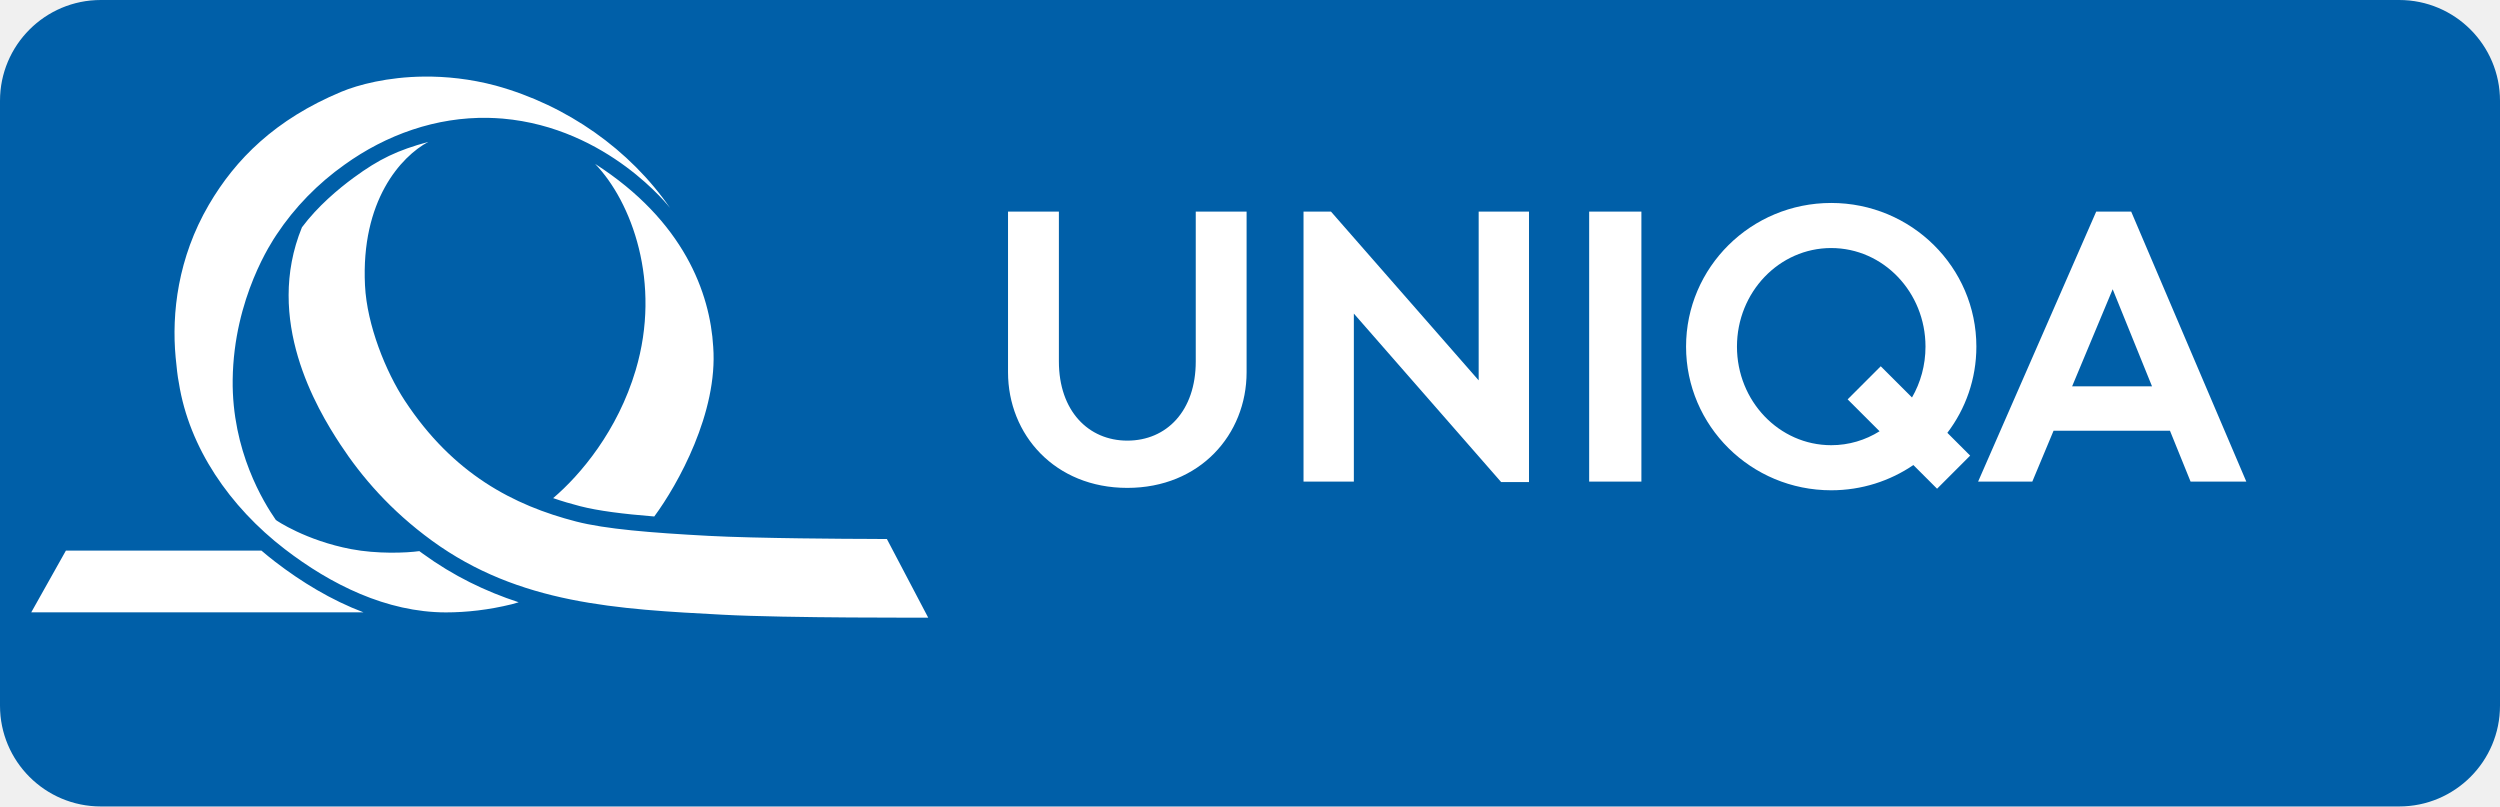
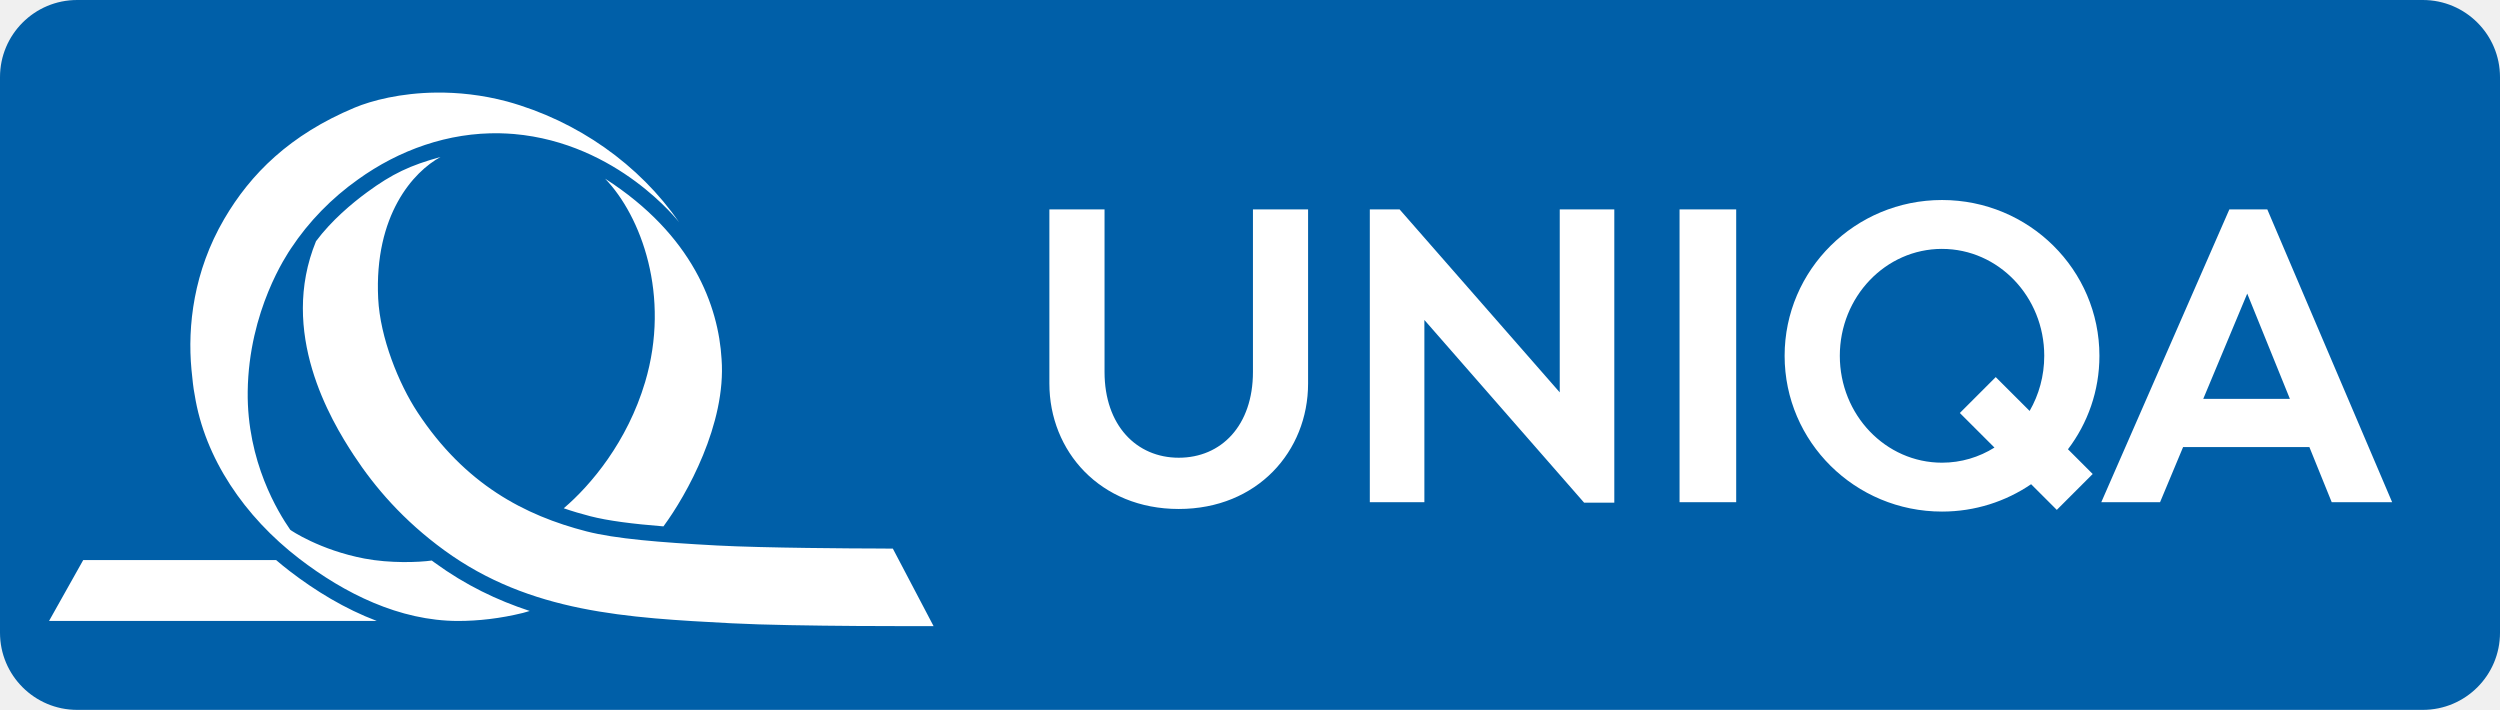
- <svg xmlns="http://www.w3.org/2000/svg" viewBox="0 0 124 40" width="186" height="60">
-   <rect width="124" height="40" rx="5" fill="#005fa8" />
-   <path transform="scale(0.6) translate(83.33, -38.17)" fill="white" d="m 68.051,54.948 c -6.628,0 -12,5.317 -12,11.877 0,6.559 5.372,11.875 12,11.875 2.522,0 4.859,-0.771 6.791,-2.086 l 1.959,1.957 2.736,-2.736 -1.885,-1.885 c 1.508,-1.985 2.398,-4.451 2.398,-7.125 0,-6.56 -5.371,-11.877 -12,-11.877 z M 0,55.665 l 0,13.275 c 0,5.157 3.868,9.562 9.861,9.562 5.995,0 9.861,-4.405 9.861,-9.562 l 0,-13.275 -4.203,0 0,12.387 c 0,4.09 -2.412,6.543 -5.658,6.543 -3.21,0 -5.656,-2.453 -5.656,-6.543 l 0,-12.387 -4.205,0 z m 24.428,0 0,22.318 4.16,0 0,-13.891 12.178,13.93 2.301,0 0,-22.357 -4.16,0 0,13.947 -12.207,-13.947 -2.272,0 z m 23.613,0 0,22.318 4.318,0 0,-22.318 -4.318,0 z m 41.914,0 -9.762,22.318 4.481,0 1.756,-4.203 9.625,0 1.703,4.203 4.607,0 -9.516,-22.318 -2.895,0 z m -21.904,3.01 c 4.304,0 7.793,3.649 7.793,8.15 0,1.539 -0.408,2.976 -1.115,4.203 l -2.584,-2.58 -2.736,2.736 2.639,2.637 c -1.169,0.731 -2.535,1.152 -3.996,1.152 -4.304,0 -7.793,-3.648 -7.793,-8.149 0,-4.501 3.489,-8.15 7.793,-8.15 z m 23.268,3.408 3.252,8.025 -6.606,0 3.353,-8.025 z" />
-   <path transform="scale(0.6) translate(-8, 6.33)" fill="white" d="M 43.053,6.2248482e-4 C 40.052,0.031 37.62,0.67 36.203,1.262 c -5.433,2.271 -8.731,5.556 -10.943,9.344 -2.559,4.384 -3.08,8.966 -2.74,12.609 0.09,0.879 0.146,1.509 0.27,2.127 0.844,5.321 4.183,10.207 8.752,13.721 3.808,2.929 8.418,5.222 13.314,5.232 1.704,0 3.561,-0.207 5.451,-0.674 l 0.57,-0.164 c -2.731,-0.894 -5.385,-2.168 -7.938,-4.027 -0.092,-0.066 -0.184,-0.134 -0.275,-0.201 -1.089,0.154 -3.488,0.245 -5.644,-0.166 -3.729,-0.71 -6.192,-2.373 -6.219,-2.412 -0.993,-1.435 -3.64,-5.691 -3.566,-11.596 0.088,-6.795 3.298,-11.491 3.627,-11.988 1.495,-2.261 3.423,-4.226 5.617,-5.781 3.44,-2.474 7.572,-3.958 11.891,-3.873 0.395,0.01 0.792,0.027 1.185,0.061 8.738,0.761 13.842,7.395 13.842,7.395 C 60.069,6.048 54.894,2.377 48.973,0.745 c -2.113,-0.561 -4.119,-0.762 -5.92,-0.744 z M 43.406,5.399 c -2.547,0.695 -4.055,1.409 -6.162,2.955 -1.268,0.929 -2.988,2.371 -4.283,4.107 -3.127,7.641 1.195,14.943 3.17,17.945 1.761,2.68 4.142,5.459 7.582,7.963 7.211,5.25 15.329,5.657 24.053,6.119 5.383,0.285 16.965,0.24 16.965,0.24 l -3.414,-6.498 -1.482,-0.01 c -1.393,0 -9.363,-0.041 -13.256,-0.252 -4.806,-0.258 -8.532,-0.562 -10.949,-1.185 -5.161,-1.33 -10.176,-3.922 -14.166,-9.992 -1.567,-2.385 -3.13,-6.239 -3.291,-9.529 -0.345,-7.004 2.968,-10.644 5.234,-11.865 z m 13.787,1.816 c 3.019,3.131 5.512,9.806 3.357,17.053 -1.489,5.008 -4.553,8.65 -6.822,10.58 0.736,0.255 1.479,0.473 2.227,0.666 1.485,0.383 3.536,0.644 6.131,0.852 1.948,-2.636 5.276,-8.598 4.873,-14.025 -0.258,-4.406 -2.399,-10.398 -9.766,-15.125 z m -43.746,31.973 -2.865,5.104 27.471,0 c -2.67,-1.011 -5.139,-2.516 -7.312,-4.188 -0.384,-0.295 -0.759,-0.602 -1.127,-0.916 l -16.166,0 z" />
+ <svg xmlns="http://www.w3.org/2000/svg" viewBox="0 0 162 46" width="162" height="46">
+   <rect width="162" height="46" rx="5" fill="#005fa8" />
+   <defs>
+     <clipPath id="ci">
+       <rect x="0" y="0" width="66" height="46" />
+     </clipPath>
+     <clipPath id="ct">
+       <rect x="66" y="0" width="96" height="46" />
+     </clipPath>
+   </defs>
+   <g clip-path="url(#ci)">
+     <path transform="scale(0.773) translate(-6.47, 7.76)" fill="white" d="M 43.053,6.2248482e-4 C 40.052,0.031 37.62,0.67 36.203,1.262 c -5.433,2.271 -8.731,5.556 -10.943,9.344 -2.559,4.384 -3.08,8.966 -2.74,12.609 0.09,0.879 0.146,1.509 0.27,2.127 0.844,5.321 4.183,10.207 8.752,13.721 3.808,2.929 8.418,5.222 13.314,5.232 1.704,0 3.561,-0.207 5.451,-0.674 l 0.57,-0.164 c -2.731,-0.894 -5.385,-2.168 -7.938,-4.027 -0.092,-0.066 -0.184,-0.134 -0.275,-0.201 -1.089,0.154 -3.488,0.245 -5.644,-0.166 -3.729,-0.71 -6.192,-2.373 -6.219,-2.412 -0.993,-1.435 -3.64,-5.691 -3.566,-11.596 0.088,-6.795 3.298,-11.491 3.627,-11.988 1.495,-2.261 3.423,-4.226 5.617,-5.781 3.44,-2.474 7.572,-3.958 11.891,-3.873 0.395,0.01 0.792,0.027 1.185,0.061 8.738,0.761 13.842,7.395 13.842,7.395 C 60.069,6.048 54.894,2.377 48.973,0.745 c -2.113,-0.561 -4.119,-0.762 -5.92,-0.744 z M 43.406,5.399 c -2.547,0.695 -4.055,1.409 -6.162,2.955 -1.268,0.929 -2.988,2.371 -4.283,4.107 -3.127,7.641 1.195,14.943 3.17,17.945 1.761,2.68 4.142,5.459 7.582,7.963 7.211,5.25 15.329,5.657 24.053,6.119 5.383,0.285 16.965,0.24 16.965,0.24 l -3.414,-6.498 -1.482,-0.01 c -1.393,0 -9.363,-0.041 -13.256,-0.252 -4.806,-0.258 -8.532,-0.562 -10.949,-1.185 -5.161,-1.33 -10.176,-3.922 -14.166,-9.992 -1.567,-2.385 -3.13,-6.239 -3.291,-9.529 -0.345,-7.004 2.968,-10.644 5.234,-11.865 z m 13.787,1.816 c 3.019,3.131 5.512,9.806 3.357,17.053 -1.489,5.008 -4.553,8.65 -6.822,10.58 0.736,0.255 1.479,0.473 2.227,0.666 1.485,0.383 3.536,0.644 6.131,0.852 1.948,-2.636 5.276,-8.598 4.873,-14.025 -0.258,-4.406 -2.399,-10.398 -9.766,-15.125 z m -43.746,31.973 -2.865,5.104 27.471,0 c -2.67,-1.011 -5.139,-2.516 -7.312,-4.188 -0.384,-0.295 -0.759,-0.602 -1.127,-0.916 l -16.166,0 z" />
+   </g>
+   <g clip-path="url(#ct)">
+     <path transform="scale(0.85) translate(80, -39.7)" fill="white" d="m 68.051,54.948 c -6.628,0 -12,5.317 -12,11.877 0,6.559 5.372,11.875 12,11.875 2.522,0 4.859,-0.771 6.791,-2.086 l 1.959,1.957 2.736,-2.736 -1.885,-1.885 c 1.508,-1.985 2.398,-4.451 2.398,-7.125 0,-6.56 -5.371,-11.877 -12,-11.877 z M 0,55.665 l 0,13.275 c 0,5.157 3.868,9.562 9.861,9.562 5.995,0 9.861,-4.405 9.861,-9.562 l 0,-13.275 -4.203,0 0,12.387 c 0,4.09 -2.412,6.543 -5.658,6.543 -3.21,0 -5.656,-2.453 -5.656,-6.543 l 0,-12.387 -4.205,0 z m 24.428,0 0,22.318 4.16,0 0,-13.891 12.178,13.93 2.301,0 0,-22.357 -4.16,0 0,13.947 -12.207,-13.947 -2.272,0 z m 23.613,0 0,22.318 4.318,0 0,-22.318 -4.318,0 z m 41.914,0 -9.762,22.318 4.481,0 1.756,-4.203 9.625,0 1.703,4.203 4.607,0 -9.516,-22.318 -2.895,0 z m -21.904,3.01 c 4.304,0 7.793,3.649 7.793,8.15 0,1.539 -0.408,2.976 -1.115,4.203 l -2.584,-2.58 -2.736,2.736 2.639,2.637 c -1.169,0.731 -2.535,1.152 -3.996,1.152 -4.304,0 -7.793,-3.648 -7.793,-8.149 0,-4.501 3.489,-8.15 7.793,-8.15 z m 23.268,3.408 3.252,8.025 -6.606,0 3.353,-8.025 z" />
+   </g>
</svg>
